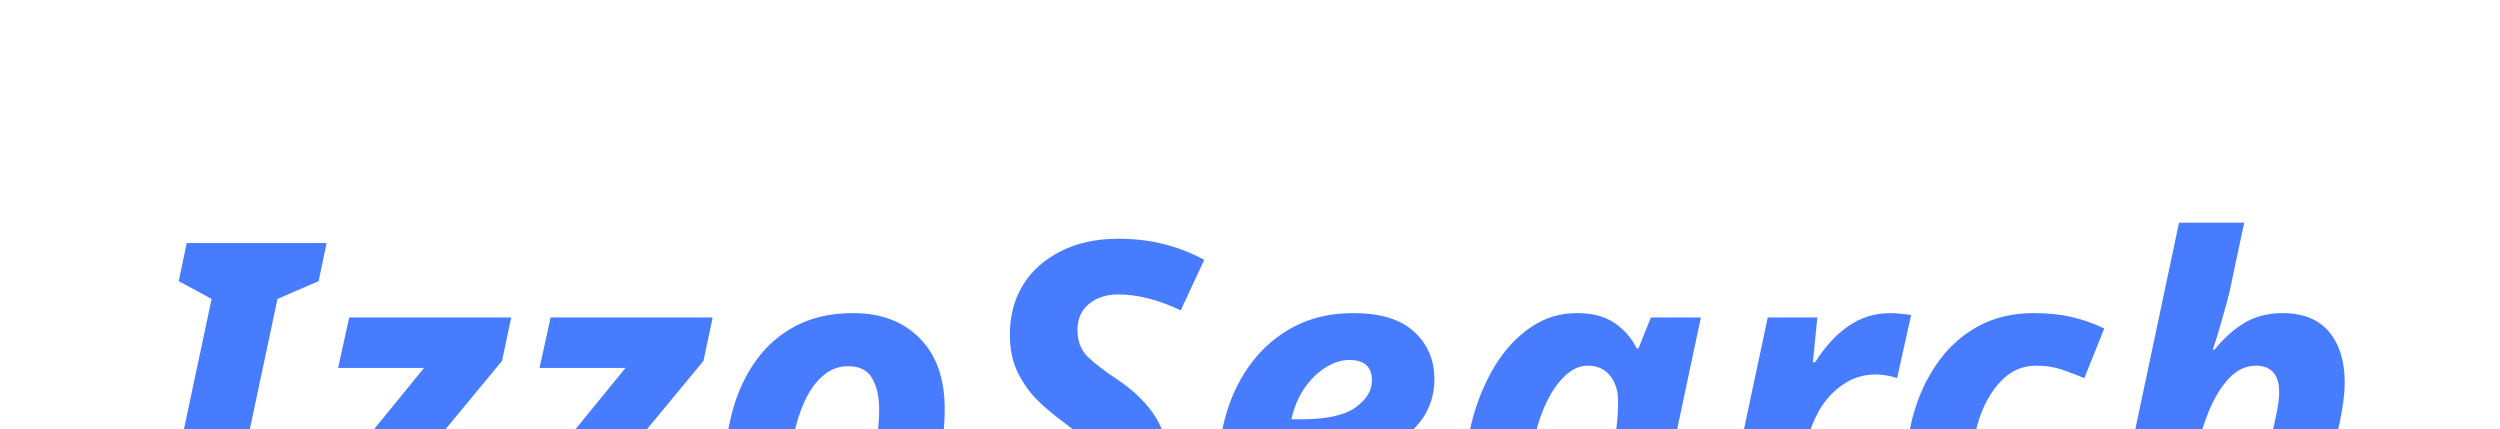
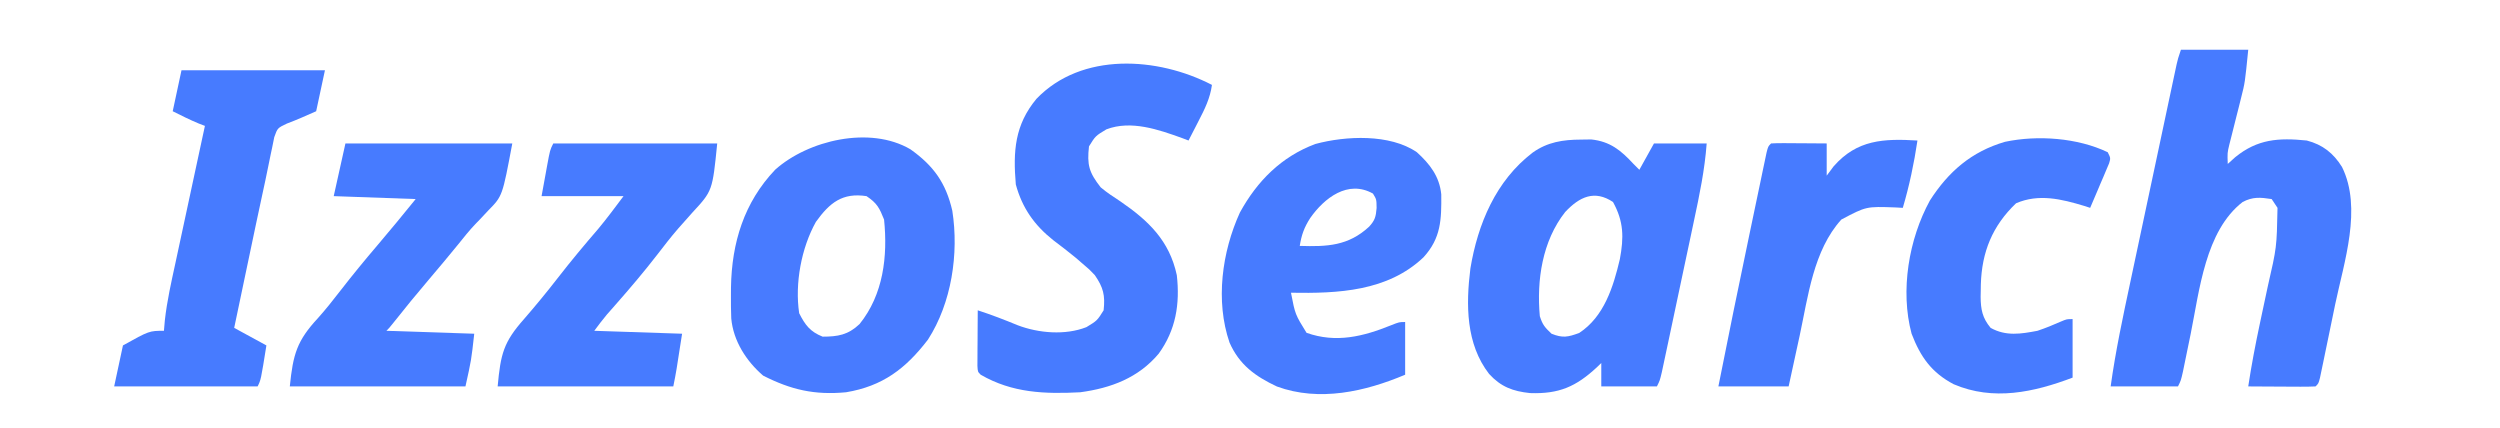
- <svg xmlns="http://www.w3.org/2000/svg" width="853.677" height="146.304" viewBox="0 0 225.869 38.71">
-   <g aria-label="IzzoSearch" style="line-height:1.25" font-style="oblique" font-weight="700" font-size="50.8px" font-family="sans-serif" fill="#487cff" fill-opacity="1" stroke="none" stroke-width=".265" text-anchor="middle">
-     <text x="112.935" y="35" dominant-baseline="central" font-family="Libre Franklin" font-size="40" fill="#487cff" font-style="oblique" font-weight="700">IzzoSearch</text>
-   </g>
+ <svg xmlns="http://www.w3.org/2000/svg" version="1.1" width="854" height="146">
+   <path d="M0 0 C7.59 0 15.18 0 23 0 C21.876 11.237 21.876 11.237 20.59 16.305 C20.189 17.921 20.189 17.921 19.779 19.57 C19.502 20.661 19.224 21.751 18.938 22.875 C18.38 25.08 17.826 27.285 17.277 29.492 C17.032 30.455 16.787 31.418 16.535 32.41 C15.865 35.212 15.865 35.212 16 39 C16.846 38.237 17.691 37.474 18.562 36.688 C26.169 30.504 33.359 30.02 43 31 C48.43 32.421 52.067 35.293 55.031 40.039 C61.986 54.118 55.732 72.501 52.707 86.936 C51.993 90.348 51.292 93.763 50.594 97.178 C50.147 99.344 49.699 101.51 49.25 103.676 C49.04 104.699 48.829 105.721 48.612 106.775 C48.415 107.711 48.218 108.646 48.016 109.611 C47.843 110.437 47.671 111.263 47.493 112.114 C47 114 47 114 46 115 C44.292 115.087 42.581 115.107 40.871 115.098 C39.837 115.094 38.802 115.091 37.736 115.088 C36.648 115.08 35.559 115.071 34.438 115.062 C32.799 115.056 32.799 115.056 31.127 115.049 C28.418 115.037 25.709 115.021 23 115 C24.084 107.831 25.438 100.738 26.945 93.648 C27.121 92.817 27.297 91.986 27.478 91.13 C28.21 87.671 28.943 84.213 29.692 80.758 C32.73 67.507 32.73 67.507 33 54 C32.34 53.01 31.68 52.02 31 51 C27.132 50.41 24.586 50.171 21.094 51.996 C8.301 61.899 6.335 82.293 3.312 97.188 C2.853 99.434 2.391 101.68 1.926 103.925 C1.511 105.933 1.102 107.941 0.693 109.95 C0 113 0 113 -1 115 C-8.59 115 -16.18 115 -24 115 C-22.328 102.932 -19.789 91.089 -17.246 79.18 C-16.78 76.986 -16.315 74.792 -15.849 72.598 C-14.879 68.027 -13.906 63.457 -12.932 58.887 C-11.682 53.024 -10.436 47.161 -9.193 41.297 C-8.234 36.779 -7.274 32.262 -6.313 27.744 C-5.853 25.581 -5.393 23.418 -4.934 21.254 C-4.294 18.243 -3.652 15.233 -3.01 12.222 C-2.82 11.328 -2.63 10.433 -2.435 9.512 C-2.26 8.693 -2.085 7.875 -1.904 7.032 C-1.753 6.321 -1.601 5.611 -1.445 4.879 C-1 3 -1 3 0 0 Z " fill="#477BFF" transform="translate(745,17)" />
+   <path d="M0 0 C1.176 -0.017 2.351 -0.034 3.562 -0.051 C10.01 0.631 13.707 3.661 18 8.312 C18.66 8.973 19.32 9.633 20 10.312 C21.65 7.343 23.3 4.372 25 1.312 C30.94 1.312 36.88 1.312 43 1.312 C42.341 10.303 40.538 18.957 38.656 27.75 C38.323 29.323 37.991 30.895 37.659 32.468 C36.966 35.743 36.27 39.018 35.571 42.292 C34.674 46.491 33.785 50.693 32.898 54.895 C32.214 58.133 31.527 61.37 30.839 64.607 C30.509 66.157 30.181 67.707 29.853 69.258 C29.396 71.415 28.936 73.571 28.475 75.727 C28.213 76.953 27.952 78.18 27.683 79.444 C27 82.312 27 82.312 26 84.312 C19.73 84.312 13.46 84.312 7 84.312 C7 81.672 7 79.032 7 76.312 C6.515 76.783 6.031 77.254 5.531 77.738 C-1.655 84.413 -7.443 86.932 -17.324 86.59 C-23.198 85.981 -27.278 84.463 -31.312 80.062 C-39.261 69.824 -39.264 56.422 -37.716 44.039 C-35.187 28.799 -29.006 14.023 -16.438 4.438 C-11.39 0.838 -6.095 0.02 0 0 Z M-5.348 24.75 C-13.171 34.703 -15.108 48.015 -14 60.312 C-13.057 63.264 -12.329 64.106 -10 66.312 C-6.163 67.847 -4.441 67.473 -0.562 66.062 C7.976 60.49 11.126 50.26 13.344 40.836 C14.731 33.389 14.696 28.02 11 21.312 C4.697 17.111 -0.437 19.512 -5.348 24.75 Z " fill="#477BFF" transform="translate(540,47.6875)" />
+   <path d="M0 0 C-0.618 4.553 -2.468 8.285 -4.562 12.312 C-4.892 12.958 -5.221 13.603 -5.561 14.268 C-6.368 15.848 -7.183 17.424 -8 19 C-8.727 18.723 -9.454 18.446 -10.203 18.16 C-18.251 15.261 -27.64 11.967 -36.062 15.188 C-39.789 17.435 -39.789 17.435 -42 21 C-42.709 27.278 -42.009 29.905 -38 35 C-35.867 36.793 -33.583 38.294 -31.25 39.812 C-21.656 46.407 -14.533 53.21 -12 65 C-10.889 74.855 -12.327 83.704 -18.188 91.812 C-25.151 100.09 -34.471 103.577 -45 105 C-57.109 105.628 -68.21 105.247 -79 99 C-80 98 -80 98 -80.114 95.959 C-80.108 95.084 -80.103 94.21 -80.098 93.309 C-80.094 92.364 -80.091 91.42 -80.088 90.447 C-80.08 89.454 -80.071 88.461 -80.062 87.438 C-80.058 86.44 -80.053 85.443 -80.049 84.416 C-80.037 81.944 -80.021 79.472 -80 77 C-75.362 78.508 -70.873 80.238 -66.367 82.098 C-59.222 84.821 -50.096 85.595 -42.875 82.75 C-39.207 80.524 -39.207 80.524 -37 77 C-36.439 71.859 -37.108 69.204 -40 65 C-41.896 63.002 -41.896 63.002 -44.062 61.188 C-44.854 60.499 -45.645 59.811 -46.461 59.102 C-48.985 57.012 -51.577 55.042 -54.188 53.062 C-60.673 47.928 -64.828 42.011 -67 34 C-67.96 22.669 -67.368 13.691 -59.938 4.75 C-44.53 -11.28 -18.553 -9.608 0 0 Z " fill="#477BFF" transform="translate(414,29)" />
+   <path d="M0 0 C7.97 5.656 12.137 11.549 14.312 21 C16.589 35.656 14.07 52.445 6 65 C-1.624 74.957 -9.514 80.924 -22 83 C-32.745 84.004 -40.795 82.161 -50.312 77.312 C-56.074 72.355 -60.506 65.456 -61.203 57.764 C-61.306 55.151 -61.329 52.552 -61.312 49.938 C-61.307 49.003 -61.301 48.069 -61.295 47.106 C-61.031 31.934 -56.849 18.167 -46.203 6.973 C-34.985 -3.072 -13.843 -8.132 0 0 Z M-32.285 24.789 C-37.286 33.726 -39.516 45.895 -38 56 C-35.946 60.039 -34.278 62.289 -30 64 C-24.803 64 -21.307 63.421 -17.379 59.707 C-9.231 49.62 -7.72 36.516 -9 24 C-10.592 20.017 -11.404 18.397 -15 16 C-23.2 14.749 -27.56 18.211 -32.285 24.789 Z " fill="#487BFF" transform="translate(311,51)" />
+   <path d="M0 0 C4.468 4.054 7.731 8.29 8.336 14.391 C8.423 22.981 8.274 29.33 2.27 35.891 C-10.006 47.553 -26.933 48.275 -43 48 C-41.574 55.399 -41.574 55.399 -37.688 61.688 C-27.578 65.286 -18.315 62.948 -8.766 59.094 C-6 58 -6 58 -4 58 C-4 63.94 -4 69.88 -4 76 C-17.639 81.763 -33.319 85.336 -47.793 80.035 C-55.16 76.58 -60.671 72.608 -64 65 C-68.86 50.814 -66.596 34.076 -60.457 20.617 C-54.555 9.84 -46.295 1.533 -34.688 -2.812 C-24.268 -5.623 -9.196 -6.321 0 0 Z M-36.438 22.5 C-38.473 25.651 -39.432 28.291 -40 32 C-30.659 32.297 -23.407 32.007 -16.312 25.438 C-14.313 23.248 -14.006 22.065 -13.75 19.062 C-13.788 16.099 -13.788 16.099 -15 14.125 C-23.548 9.317 -31.647 15.651 -36.438 22.5 Z " fill="#477BFF" transform="translate(484,52)" />
+   <path d="M0 0 C16.17 0 32.34 0 49 0 C48.01 4.62 47.02 9.24 46 14 C42.7 15.474 39.391 16.939 36.007 18.21 C32.793 19.738 32.793 19.738 31.686 22.856 C31.443 24.061 31.2 25.266 30.949 26.508 C30.802 27.194 30.655 27.88 30.503 28.586 C30.169 30.159 29.847 31.734 29.536 33.311 C28.945 36.276 28.308 39.229 27.664 42.183 C26.16 49.115 24.703 56.057 23.25 63 C22.739 65.432 22.227 67.865 21.715 70.297 C20.473 76.197 19.236 82.098 18 88 C21.63 89.98 25.26 91.96 29 94 C27.125 105.75 27.125 105.75 26 108 C9.83 108 -6.34 108 -23 108 C-22.01 103.38 -21.02 98.76 -20 94 C-11.019 89 -11.019 89 -6 89 C-5.843 87.213 -5.843 87.213 -5.684 85.389 C-4.943 78.759 -3.471 72.291 -2.059 65.777 C-1.768 64.423 -1.478 63.068 -1.188 61.713 C-0.431 58.176 0.331 54.64 1.095 51.105 C1.876 47.485 2.652 43.865 3.428 40.244 C4.947 33.162 6.472 26.08 8 19 C7.299 18.732 6.598 18.464 5.875 18.188 C2.852 16.939 -0.074 15.463 -3 14 C-2.01 9.38 -1.02 4.76 0 0 Z " fill="#477BFF" transform="translate(62,24)" />
+   <path d="M0 0 C18.48 0 36.96 0 56 0 C54.381 16.187 54.381 16.187 47.562 23.562 C46.466 24.792 45.373 26.024 44.281 27.258 C43.73 27.879 43.178 28.501 42.609 29.142 C40.146 31.986 37.855 34.954 35.562 37.938 C31.02 43.817 26.234 49.45 21.326 55.027 C20.806 55.619 20.286 56.211 19.75 56.82 C19.291 57.339 18.832 57.857 18.359 58.391 C16.831 60.2 15.421 62.106 14 64 C28.85 64.495 28.85 64.495 44 65 C42 78 42 78 41 83 C21.2 83 1.4 83 -19 83 C-17.987 71.852 -16.973 67.868 -10 60 C-6.036 55.427 -2.207 50.784 1.5 46 C5.975 40.236 10.627 34.657 15.395 29.133 C18.394 25.527 21.186 21.752 24 18 C14.76 18 5.52 18 -4 18 C-3.288 14.102 -3.288 14.102 -2.562 10.125 C-2.415 9.308 -2.267 8.491 -2.115 7.649 C-1.111 2.222 -1.111 2.222 0 0 Z " fill="#477BFF" transform="translate(189,49)" />
+   <path d="M0 0 C18.81 0 37.62 0 57 0 C53.631 17.969 53.631 17.969 48.875 22.812 C47.882 23.87 46.89 24.929 45.898 25.988 C45.161 26.746 45.161 26.746 44.409 27.518 C42.301 29.735 40.41 32.111 38.5 34.5 C35.194 38.563 31.832 42.573 28.438 46.562 C24.354 51.362 20.369 56.227 16.461 61.172 C15 63 15 63 14 64 C28.85 64.495 28.85 64.495 44 65 C43 74 43 74 41 83 C21.2 83 1.4 83 -19 83 C-17.897 71.973 -16.555 67.381 -9.363 59.637 C-6.653 56.613 -4.17 53.46 -1.688 50.25 C2.418 44.962 6.644 39.804 10.991 34.713 C15.408 29.539 19.707 24.278 24 19 C10.14 18.505 10.14 18.505 -4 18 C-2.68 12.06 -1.36 6.12 0 0 Z " fill="#477BFF" transform="translate(118,49)" />
+   <path d="M0 0 C1 2 1 2 0.471 3.788 C0.172 4.489 -0.126 5.191 -0.434 5.914 C-0.912 7.055 -0.912 7.055 -1.4 8.219 C-1.743 9.013 -2.085 9.807 -2.438 10.625 C-2.776 11.427 -3.114 12.229 -3.463 13.055 C-4.302 15.039 -5.15 17.02 -6 19 C-6.666 18.783 -7.333 18.567 -8.02 18.344 C-15.805 15.992 -23.589 14.086 -31.312 17.438 C-39.405 25.153 -43.02 34.1 -43.344 45.162 C-43.359 46.226 -43.359 46.226 -43.375 47.312 C-43.389 47.994 -43.403 48.676 -43.417 49.379 C-43.376 53.74 -42.814 56.626 -40 60 C-34.777 62.918 -29.685 62.084 -24 61 C-21.254 60.076 -18.638 59.028 -15.996 57.84 C-14 57 -14 57 -12 57 C-12 63.6 -12 70.2 -12 77 C-25.21 81.994 -39.062 85.049 -52.633 79.25 C-60.185 75.262 -63.953 69.944 -67 62 C-70.943 47.283 -67.964 29.673 -60.75 16.5 C-54.431 6.642 -46.558 -0.207 -35.098 -3.556 C-23.951 -5.916 -10.287 -4.919 0 0 Z " fill="#477BFF" transform="translate(720,52)" />
+   <path d="M0 0 C-1.163 7.842 -2.755 15.396 -5 23 C-5.846 22.954 -6.691 22.907 -7.562 22.859 C-17.493 22.497 -17.493 22.497 -26 27 C-35.548 37.527 -37.361 53.326 -40.25 66.75 C-40.617 68.43 -40.984 70.11 -41.352 71.789 C-42.242 75.858 -43.121 79.929 -44 84 C-51.92 84 -59.84 84 -68 84 C-64.609 66.919 -61.132 49.858 -57.551 32.816 C-56.87 29.572 -56.193 26.327 -55.517 23.082 C-54.863 19.95 -54.205 16.819 -53.547 13.688 C-53.184 11.943 -53.184 11.943 -52.815 10.163 C-52.591 9.102 -52.367 8.042 -52.136 6.949 C-51.94 6.014 -51.744 5.079 -51.542 4.116 C-51 2 -51 2 -50 1 C-48.584 0.913 -47.164 0.893 -45.746 0.902 C-44.465 0.907 -44.465 0.907 -43.158 0.912 C-41.811 0.925 -41.811 0.925 -40.438 0.938 C-39.536 0.942 -38.634 0.947 -37.705 0.951 C-35.47 0.963 -33.235 0.981 -31 1 C-31 4.63 -31 8.26 -31 12 C-30.216 10.948 -29.433 9.896 -28.625 8.812 C-20.617 -0.329 -11.458 -0.687 0 0 Z " fill="#477BFF" transform="translate(655,48)" />
</svg>
